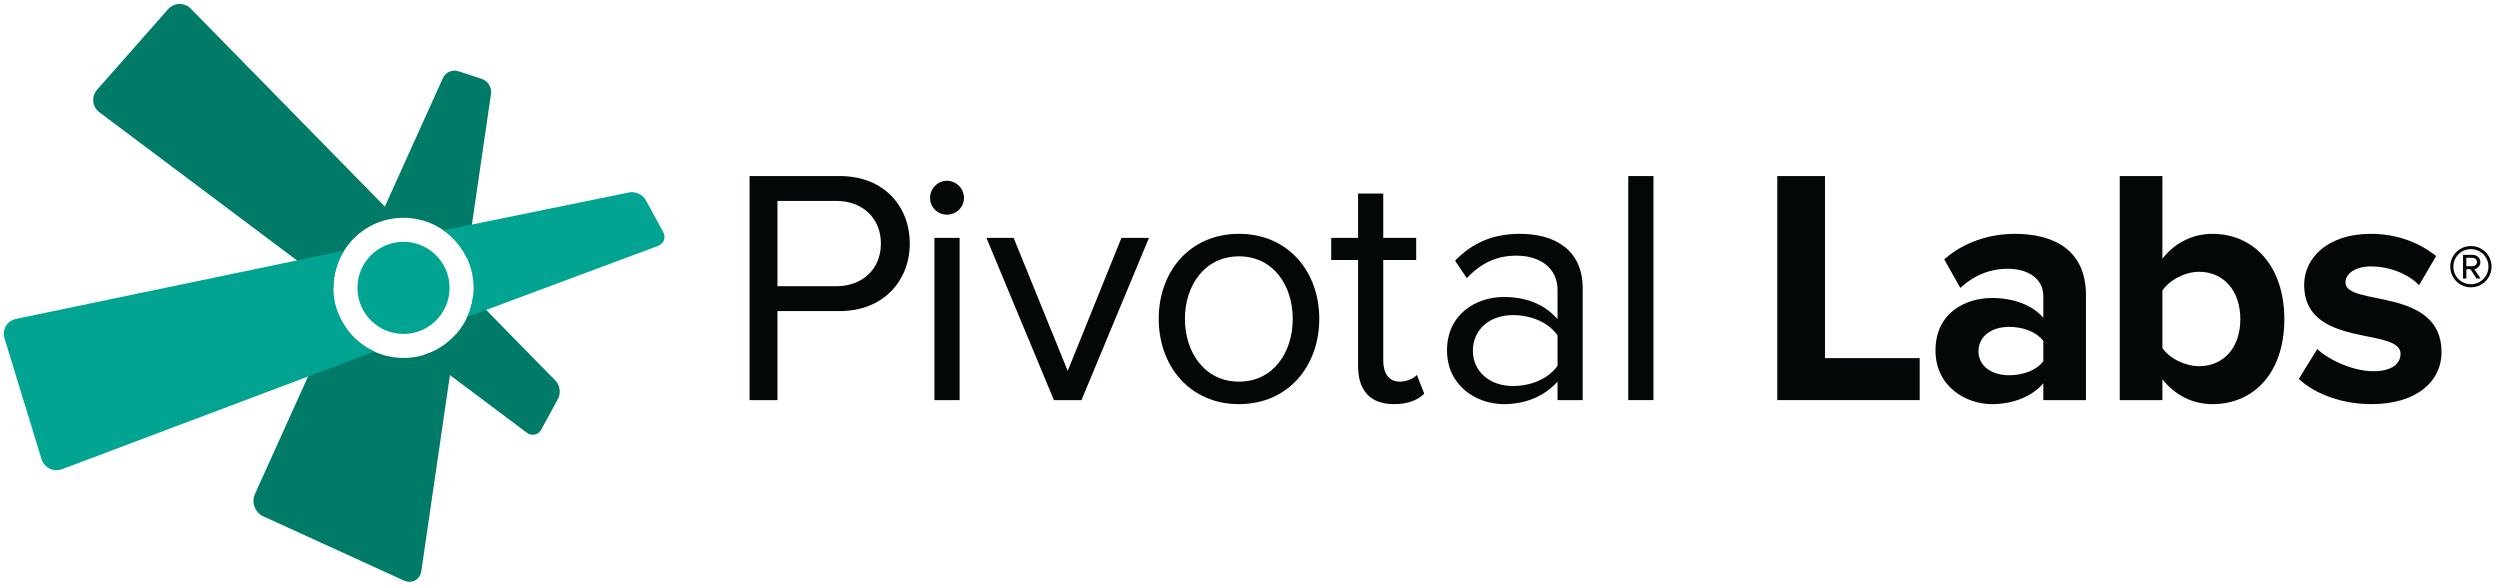
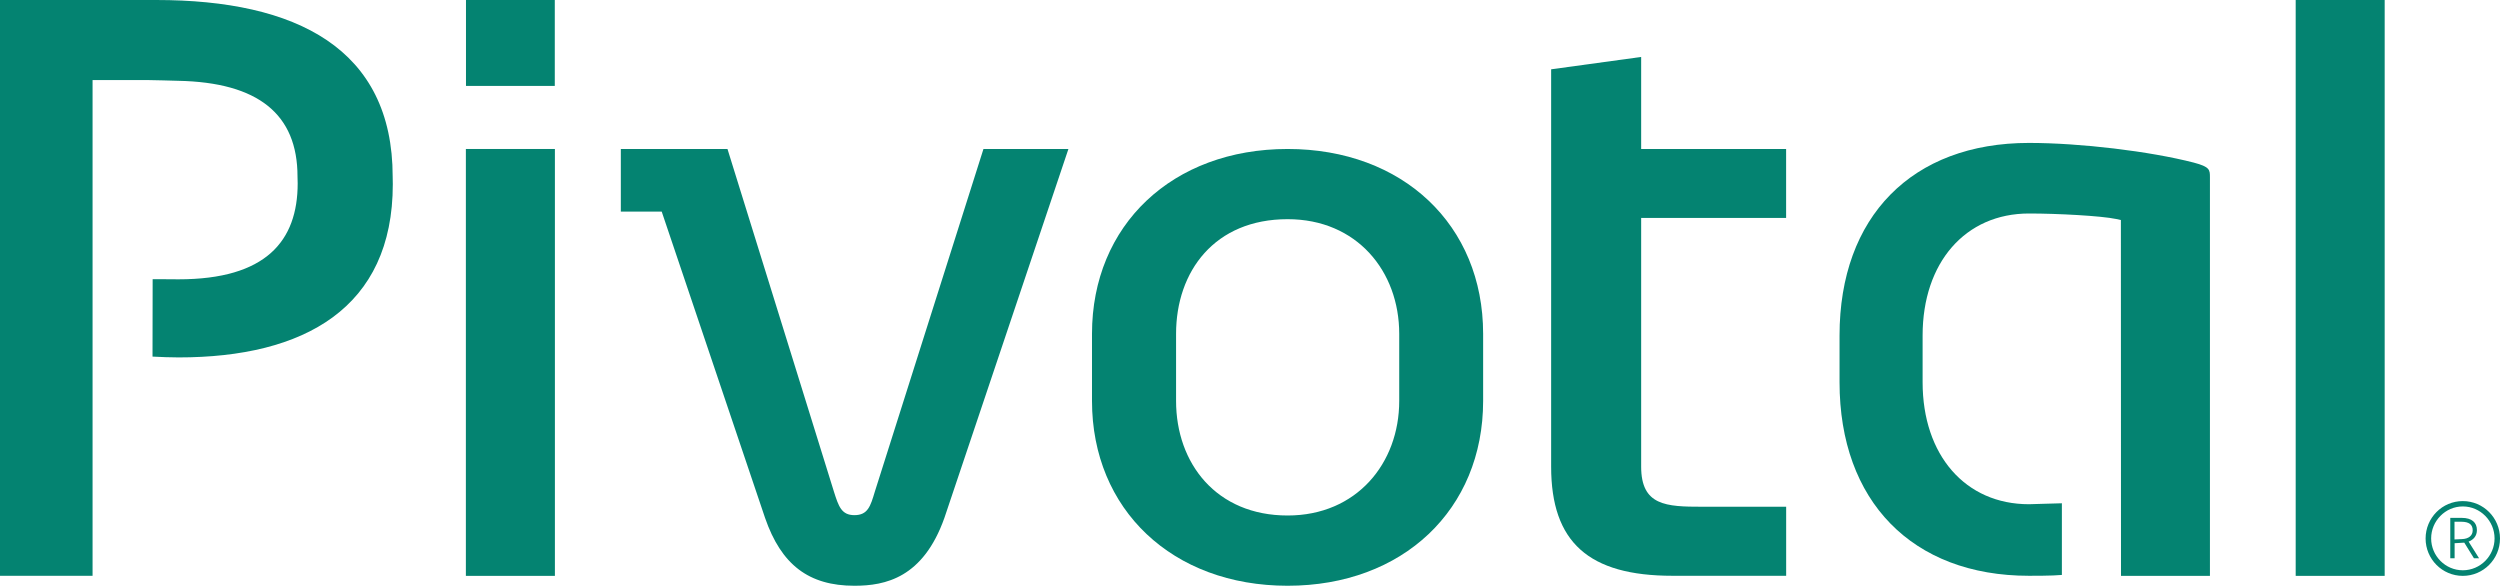
- <svg xmlns="http://www.w3.org/2000/svg" width="239px" height="56px" viewBox="0 0 239 56" version="1.1">
-   <defs />
-   <g id="Layout" stroke="none" stroke-width="1" fill="none" fill-rule="evenodd">
-     <g id="hfla-web-desktop" transform="translate(-594, -2619)">
-       <g id="PivotalLabs-Logo-OnLight" transform="translate(594, 2619)">
-         <path d="M38.575,34.22 C35.664,34.22 33.187,32.363 32.263,29.769 L24.374,47.225 C24.008,48.034 24.37,48.997 25.178,49.366 L38.582,55.485 C39.39,55.854 40.156,55.436 40.284,54.558 L43.582,31.972 C42.355,33.351 40.567,34.22 38.575,34.22" id="Fill-1" fill="#007B67" />
-         <path d="M53.116,36.403 L45.224,28.353 C44.892,31.025 42.988,33.208 40.466,33.949 L50.363,41.368 C50.836,41.724 51.456,41.589 51.74,41.07 L53.353,38.116 C53.637,37.596 53.53,36.826 53.116,36.403" id="Fill-2" fill="#007B67" />
-         <path d="M46.077,7.548 L43.814,6.807 C43.252,6.622 42.592,6.912 42.348,7.452 L36.79,19.75 L18.253,0.84 C17.632,0.206 16.643,0.232 16.055,0.898 L9.292,8.565 C8.704,9.231 8.805,10.211 9.515,10.744 L31.876,27.508 C31.882,23.813 34.879,20.82 38.575,20.82 C41.261,20.82 43.578,22.401 44.646,24.683 L46.944,8.948 C47.029,8.363 46.639,7.733 46.077,7.548" id="Fill-3" fill="#007B67" />
-         <path d="M42.979,27.52 C42.979,29.952 41.008,31.924 38.575,31.924 C36.143,31.924 34.172,29.952 34.172,27.52 C34.172,25.088 36.143,23.116 38.575,23.116 C41.008,23.116 42.979,25.088 42.979,27.52" id="Fill-4" fill="#00A490" />
-         <path d="M63.405,22.188 L61.732,19.121 C61.448,18.602 60.742,18.274 60.162,18.392 L42.4,22.019 C44.138,23.229 45.275,25.242 45.275,27.52 C45.275,28.512 45.06,29.452 44.673,30.299 L62.912,23.508 C63.467,23.302 63.689,22.708 63.405,22.188" id="Fill-5" fill="#00A490" />
-         <path d="M31.875,27.52 C31.875,26.21 32.252,24.988 32.901,23.956 L1.544,30.484 C0.675,30.665 0.176,31.508 0.436,32.356 L3.963,43.875 C4.223,44.724 5.116,45.162 5.946,44.849 L35.78,33.61 C33.476,32.551 31.875,30.222 31.875,27.52" id="Fill-6" fill="#00A490" />
-         <path d="M84.215,23.285 C84.215,20.877 82.481,19.207 79.944,19.207 L74.323,19.207 L74.323,27.363 L79.944,27.363 C82.481,27.363 84.215,25.693 84.215,23.285 Z M71.658,38.25 L71.658,16.83 L80.264,16.83 C84.568,16.83 86.976,19.785 86.976,23.285 C86.976,26.785 84.504,29.74 80.264,29.74 L74.323,29.74 L74.323,38.25 L71.658,38.25 L71.658,38.25 Z" id="Fill-7" fill="#030708" />
-         <path d="M89.331,38.25 L91.74,38.25 L91.74,22.739 L89.331,22.739 L89.331,38.25 Z M88.913,18.917 C88.913,18.019 89.652,17.28 90.519,17.28 C91.418,17.28 92.156,18.019 92.156,18.917 C92.156,19.817 91.418,20.523 90.519,20.523 C89.652,20.523 88.913,19.817 88.913,18.917 L88.913,18.917 Z" id="Fill-8" fill="#030708" />
-         <polyline id="Fill-9" fill="#030708" points="100.755 38.25 94.3 22.739 96.902 22.739 102.072 35.456 107.21 22.739 109.843 22.739 103.388 38.25 100.755 38.25" />
-         <path d="M123.586,30.478 C123.586,27.331 121.755,24.506 118.448,24.506 C115.14,24.506 113.278,27.331 113.278,30.478 C113.278,33.657 115.14,36.484 118.448,36.484 C121.755,36.484 123.586,33.657 123.586,30.478 Z M110.773,30.478 C110.773,25.983 113.727,22.354 118.448,22.354 C123.168,22.354 126.123,25.983 126.123,30.478 C126.123,34.974 123.168,38.635 118.448,38.635 C113.727,38.635 110.773,34.974 110.773,30.478 L110.773,30.478 Z" id="Fill-10" fill="#030708" />
-         <path d="M129.832,35.007 L129.832,24.859 L127.263,24.859 L127.263,22.739 L129.832,22.739 L129.832,18.5 L132.24,18.5 L132.24,22.739 L135.388,22.739 L135.388,24.859 L132.24,24.859 L132.24,34.493 C132.24,35.649 132.754,36.484 133.815,36.484 C134.489,36.484 135.132,36.195 135.452,35.841 L136.159,37.64 C135.548,38.218 134.681,38.635 133.268,38.635 C130.988,38.635 129.832,37.318 129.832,35.007" id="Fill-11" fill="#030708" />
-         <path d="M148.9,34.974 L148.9,32.052 C147.968,30.768 146.33,30.125 144.628,30.125 C142.38,30.125 140.807,31.539 140.807,33.53 C140.807,35.488 142.38,36.901 144.628,36.901 C146.33,36.901 147.968,36.259 148.9,34.974 Z M148.9,38.25 L148.9,36.484 C147.615,37.896 145.848,38.635 143.761,38.635 C141.128,38.635 138.334,36.869 138.334,33.497 C138.334,30.029 141.128,28.391 143.761,28.391 C145.881,28.391 147.647,29.066 148.9,30.511 L148.9,27.716 C148.9,25.629 147.229,24.441 144.982,24.441 C143.119,24.441 141.61,25.116 140.229,26.592 L139.104,24.923 C140.775,23.189 142.765,22.354 145.303,22.354 C148.579,22.354 151.308,23.831 151.308,27.588 L151.308,38.25 L148.9,38.25 L148.9,38.25 Z" id="Fill-12" fill="#030708" />
-         <polygon id="Fill-13" fill="#030708" points="155.662 38.25 158.071 38.25 158.071 16.83 155.662 16.83" />
-         <polyline id="Fill-14" fill="#030708" points="169.908 38.25 169.908 16.832 174.468 16.832 174.468 34.236 183.523 34.236 183.523 38.25 169.908 38.25" />
-         <path d="M195.341,34.525 L195.341,32.599 C194.666,31.7 193.382,31.25 192.065,31.25 C190.46,31.25 189.143,32.085 189.143,33.594 C189.143,35.039 190.46,35.874 192.065,35.874 C193.382,35.874 194.666,35.424 195.341,34.525 Z M195.341,38.25 L195.341,36.645 C194.281,37.897 192.451,38.636 190.428,38.636 C187.955,38.636 185.033,36.966 185.033,33.498 C185.033,29.869 187.955,28.488 190.428,28.488 C192.483,28.488 194.313,29.163 195.341,30.383 L195.341,28.296 C195.341,26.722 193.992,25.695 191.937,25.695 C190.267,25.695 188.726,26.305 187.409,27.525 L185.868,24.796 C187.762,23.126 190.203,22.355 192.644,22.355 C196.176,22.355 199.419,23.768 199.419,28.232 L199.419,38.25 L195.341,38.25 L195.341,38.25 Z" id="Fill-15" fill="#030708" />
-         <path d="M210.226,35.007 C212.602,35.007 214.176,33.209 214.176,30.512 C214.176,27.814 212.602,25.984 210.226,25.984 C208.909,25.984 207.4,26.754 206.725,27.782 L206.725,33.273 C207.4,34.268 208.909,35.007 210.226,35.007 Z M202.647,38.25 L202.647,16.832 L206.725,16.832 L206.725,24.732 C207.946,23.158 209.68,22.355 211.51,22.355 C215.46,22.355 218.382,25.438 218.382,30.512 C218.382,35.681 215.428,38.636 211.51,38.636 C209.648,38.636 207.946,37.801 206.725,36.26 L206.725,38.25 L202.647,38.25 L202.647,38.25 Z" id="Fill-16" fill="#030708" />
-         <path d="M219.763,36.227 L221.529,33.369 C222.653,34.429 224.965,35.488 226.892,35.488 C228.658,35.488 229.492,34.782 229.492,33.819 C229.492,31.25 220.276,33.337 220.276,27.236 C220.276,24.635 222.557,22.355 226.635,22.355 C229.268,22.355 231.355,23.254 232.896,24.475 L231.259,27.268 C230.328,26.273 228.561,25.47 226.667,25.47 C225.19,25.47 224.226,26.144 224.226,27.011 C224.226,29.323 233.41,27.397 233.41,33.658 C233.41,36.484 231.002,38.636 226.699,38.636 C224.002,38.636 221.4,37.736 219.763,36.227" id="Fill-17" fill="#030708" />
-         <path d="M236.387,24.647 L235.781,24.647 L235.781,25.448 L236.387,25.448 C236.583,25.448 236.797,25.289 236.797,25.056 C236.797,24.805 236.583,24.647 236.387,24.647 Z M236.759,26.631 L236.173,25.736 L235.781,25.736 L235.781,26.631 L235.465,26.631 L235.465,24.368 L236.387,24.368 C236.769,24.368 237.122,24.637 237.122,25.056 C237.122,25.56 236.676,25.727 236.545,25.727 L237.151,26.631 L236.759,26.631 Z M236.219,23.818 C235.288,23.818 234.543,24.563 234.543,25.494 C234.543,26.416 235.288,27.171 236.219,27.171 C237.141,27.171 237.896,26.416 237.896,25.494 C237.896,24.563 237.141,23.818 236.219,23.818 Z M236.219,27.468 C235.13,27.468 234.245,26.584 234.245,25.494 C234.245,24.396 235.13,23.52 236.219,23.52 C237.318,23.52 238.193,24.396 238.193,25.494 C238.193,26.584 237.318,27.468 236.219,27.468 L236.219,27.468 Z" id="Fill-18" fill="#030708" />
-       </g>
+ <svg xmlns="http://www.w3.org/2000/svg" version="1.1" id="svg2" x="0px" y="0px" width="411.06px" height="96.312px" viewBox="93.951 68.597 411.06 96.312" enable-background="new 93.951 68.597 411.06 96.312" xml:space="preserve">
+   <g id="g10" transform="matrix(1.333333,0,0,-1.333333,0,240)">
+     <g id="g12" transform="scale(0.1)">
+       <path id="path14" fill="#048371" d="M1388.921,575.376h-109.783v526.425h109.783V575.376z M1388.782,1179.569H1279.27v105.952    h109.512V1179.569" />
+       <path id="path16" fill="#048371" d="M2022.191,1101.801L1869.32,647.08c-26.279-74.363-73.129-83.899-111.05-83.899    c-56.32,0-90.231,25.876-110.211,83.767l-127.419,377.622h-50.42v77.23h131.521l131.32-422.714    c5.739-18.032,9.28-28.835,25.21-28.835c16.538,0,19.808,10.964,25.148,28.835l133.993,422.714H2022.191" />
+       <path id="path18" fill="#048371" d="M2292.495,649.82c84.976,0,137.637,64.263,137.637,141.321v82.705    c0,77.131-52.2,141.383-137.637,141.383c-89.963,0-137.556-64.252-137.556-141.383V791.14    C2154.939,714.082,2204.605,649.82,2292.495,649.82 M2292.495,1101.801c142.068,0,241.106-93.702,241.106-227.955V791.14    c0-134.084-99.038-227.959-241.106-227.959c-141.984,0-241.234,93.875-241.234,227.959v82.705    C2051.261,1008.098,2150.512,1101.801,2292.495,1101.801" />
+       <path id="path20" fill="#048371" d="M3409.974,1084.999c-54.69,14.07-140.164,24.272-203.284,24.272    c-144.126,0-233.569-90.901-233.569-237.433v-57.686c0-146.389,89.436-238.674,233.569-238.674c3.333,0,28.938-0.103,40.613,1.04    v88.374c-4.431,0-37.354-1.172-40.613-1.172c-78.398,0-131.133,60.454-131.133,150.432v57.686    c0,89.974,52.734,150.403,131.133,150.403c35.479,0,89.033-2.871,107.512-6.771l5.867-1.271l0.132-438.823h109.68v491.386    C3429.881,1076.129,3429.881,1079.729,3409.974,1084.999" />
+       <path id="path22" fill="#048371" d="M3645.367,575.376h-109.739v710.145h109.739V575.376" />
+       <path id="path24" fill="#048371" d="M897.243,1285.521H704.634V575.479h114.148v611.331h66.925    c14.202-0.099,26.309-0.699,38.448-0.93c98.943-1.908,147.363-41.158,147.363-118.088c0-3.102,0.201-5.131,0.201-8.331    c0-71.166-39.089-118.389-146.96-118.389c-10.309,0-20.911,0.234-31.882,0.135c0.033-27.213-0.106-77.695-0.165-95.442    c11.136-0.535,21.541-1.003,32.212-1.003c154.797,0,264.104,60.864,264.104,213.629c0,2.999-0.157,6.13-0.157,9.199    C1188.871,1225.932,1069.779,1285.521,897.243,1285.521" />
+       <path id="path26" fill="#048371" d="M2728.477,1215.29v-113.489h178.755v-85.031h-178.755V710.039    c0-48.12,30.754-49.417,75.3-49.417h103.513v-85.144h-140.061c-103.572,0-149.759,41.455-149.759,134.561v490.012    L2728.477,1215.29" />
+       <path id="path28" fill="#048371" d="M3740.589,620.713c8.284,0.278,13.323,4.233,13.323,10.847    c0,7.031-4.482,10.554-14.019,10.554c-0.139,0-8.423,0-8.423,0v-21.826L3740.589,620.713z M3731.609,597.07h-5.339v49.827    c0,0,13.887,0,14.033,0c12.634,0,18.809-5.779,18.809-15.066c0-7.324-4.351-11.96-10.239-14.209l12.898-20.552h-6.313    l-11.924,19.277l-11.924-0.703V597.07z M3741.709,660.989c-21.541,0-39.031-17.952-39.031-39.426    c0-21.482,17.49-39.294,39.031-39.294c21.68,0,39.17,17.812,39.17,39.294C3780.879,643.037,3763.389,660.989,3741.709,660.989z     M3695.831,621.424c0,25.474,20.479,46.165,45.879,46.165c25.393,0,45.872-20.691,45.872-46.165    c0-25.342-20.479-46.047-45.872-46.047C3716.309,575.376,3695.831,596.082,3695.831,621.424" />
    </g>
  </g>
</svg>
